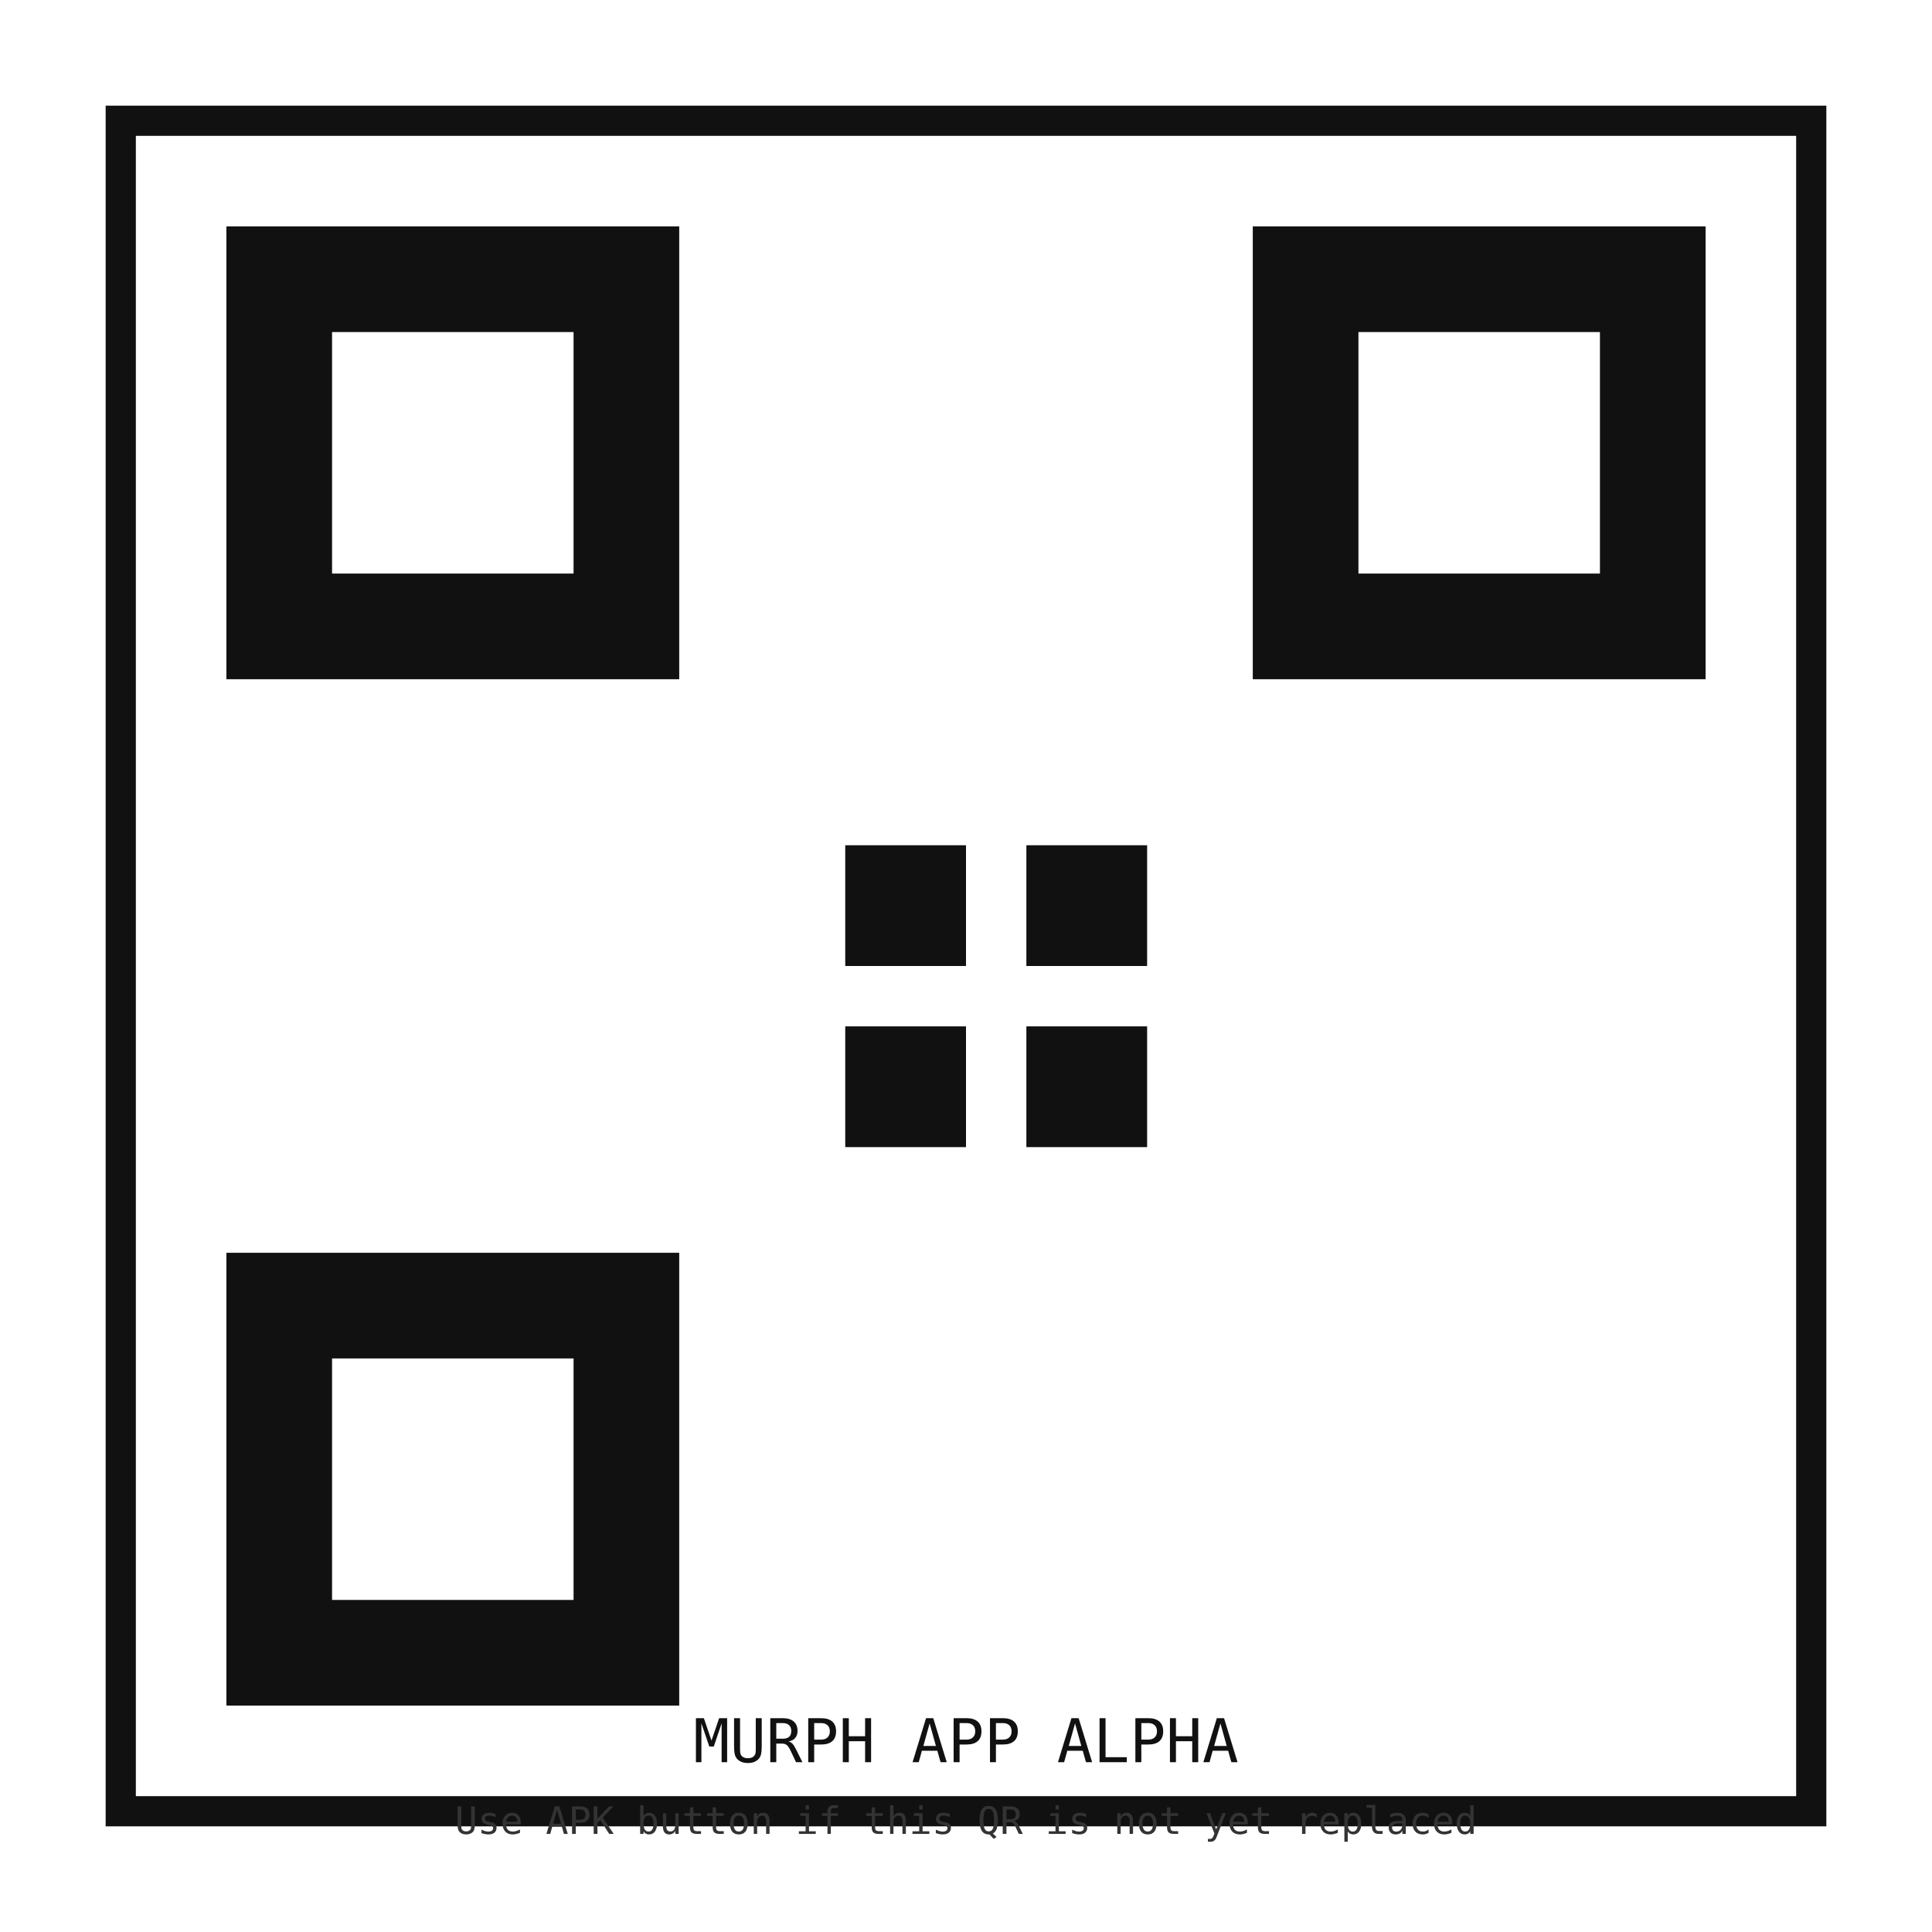
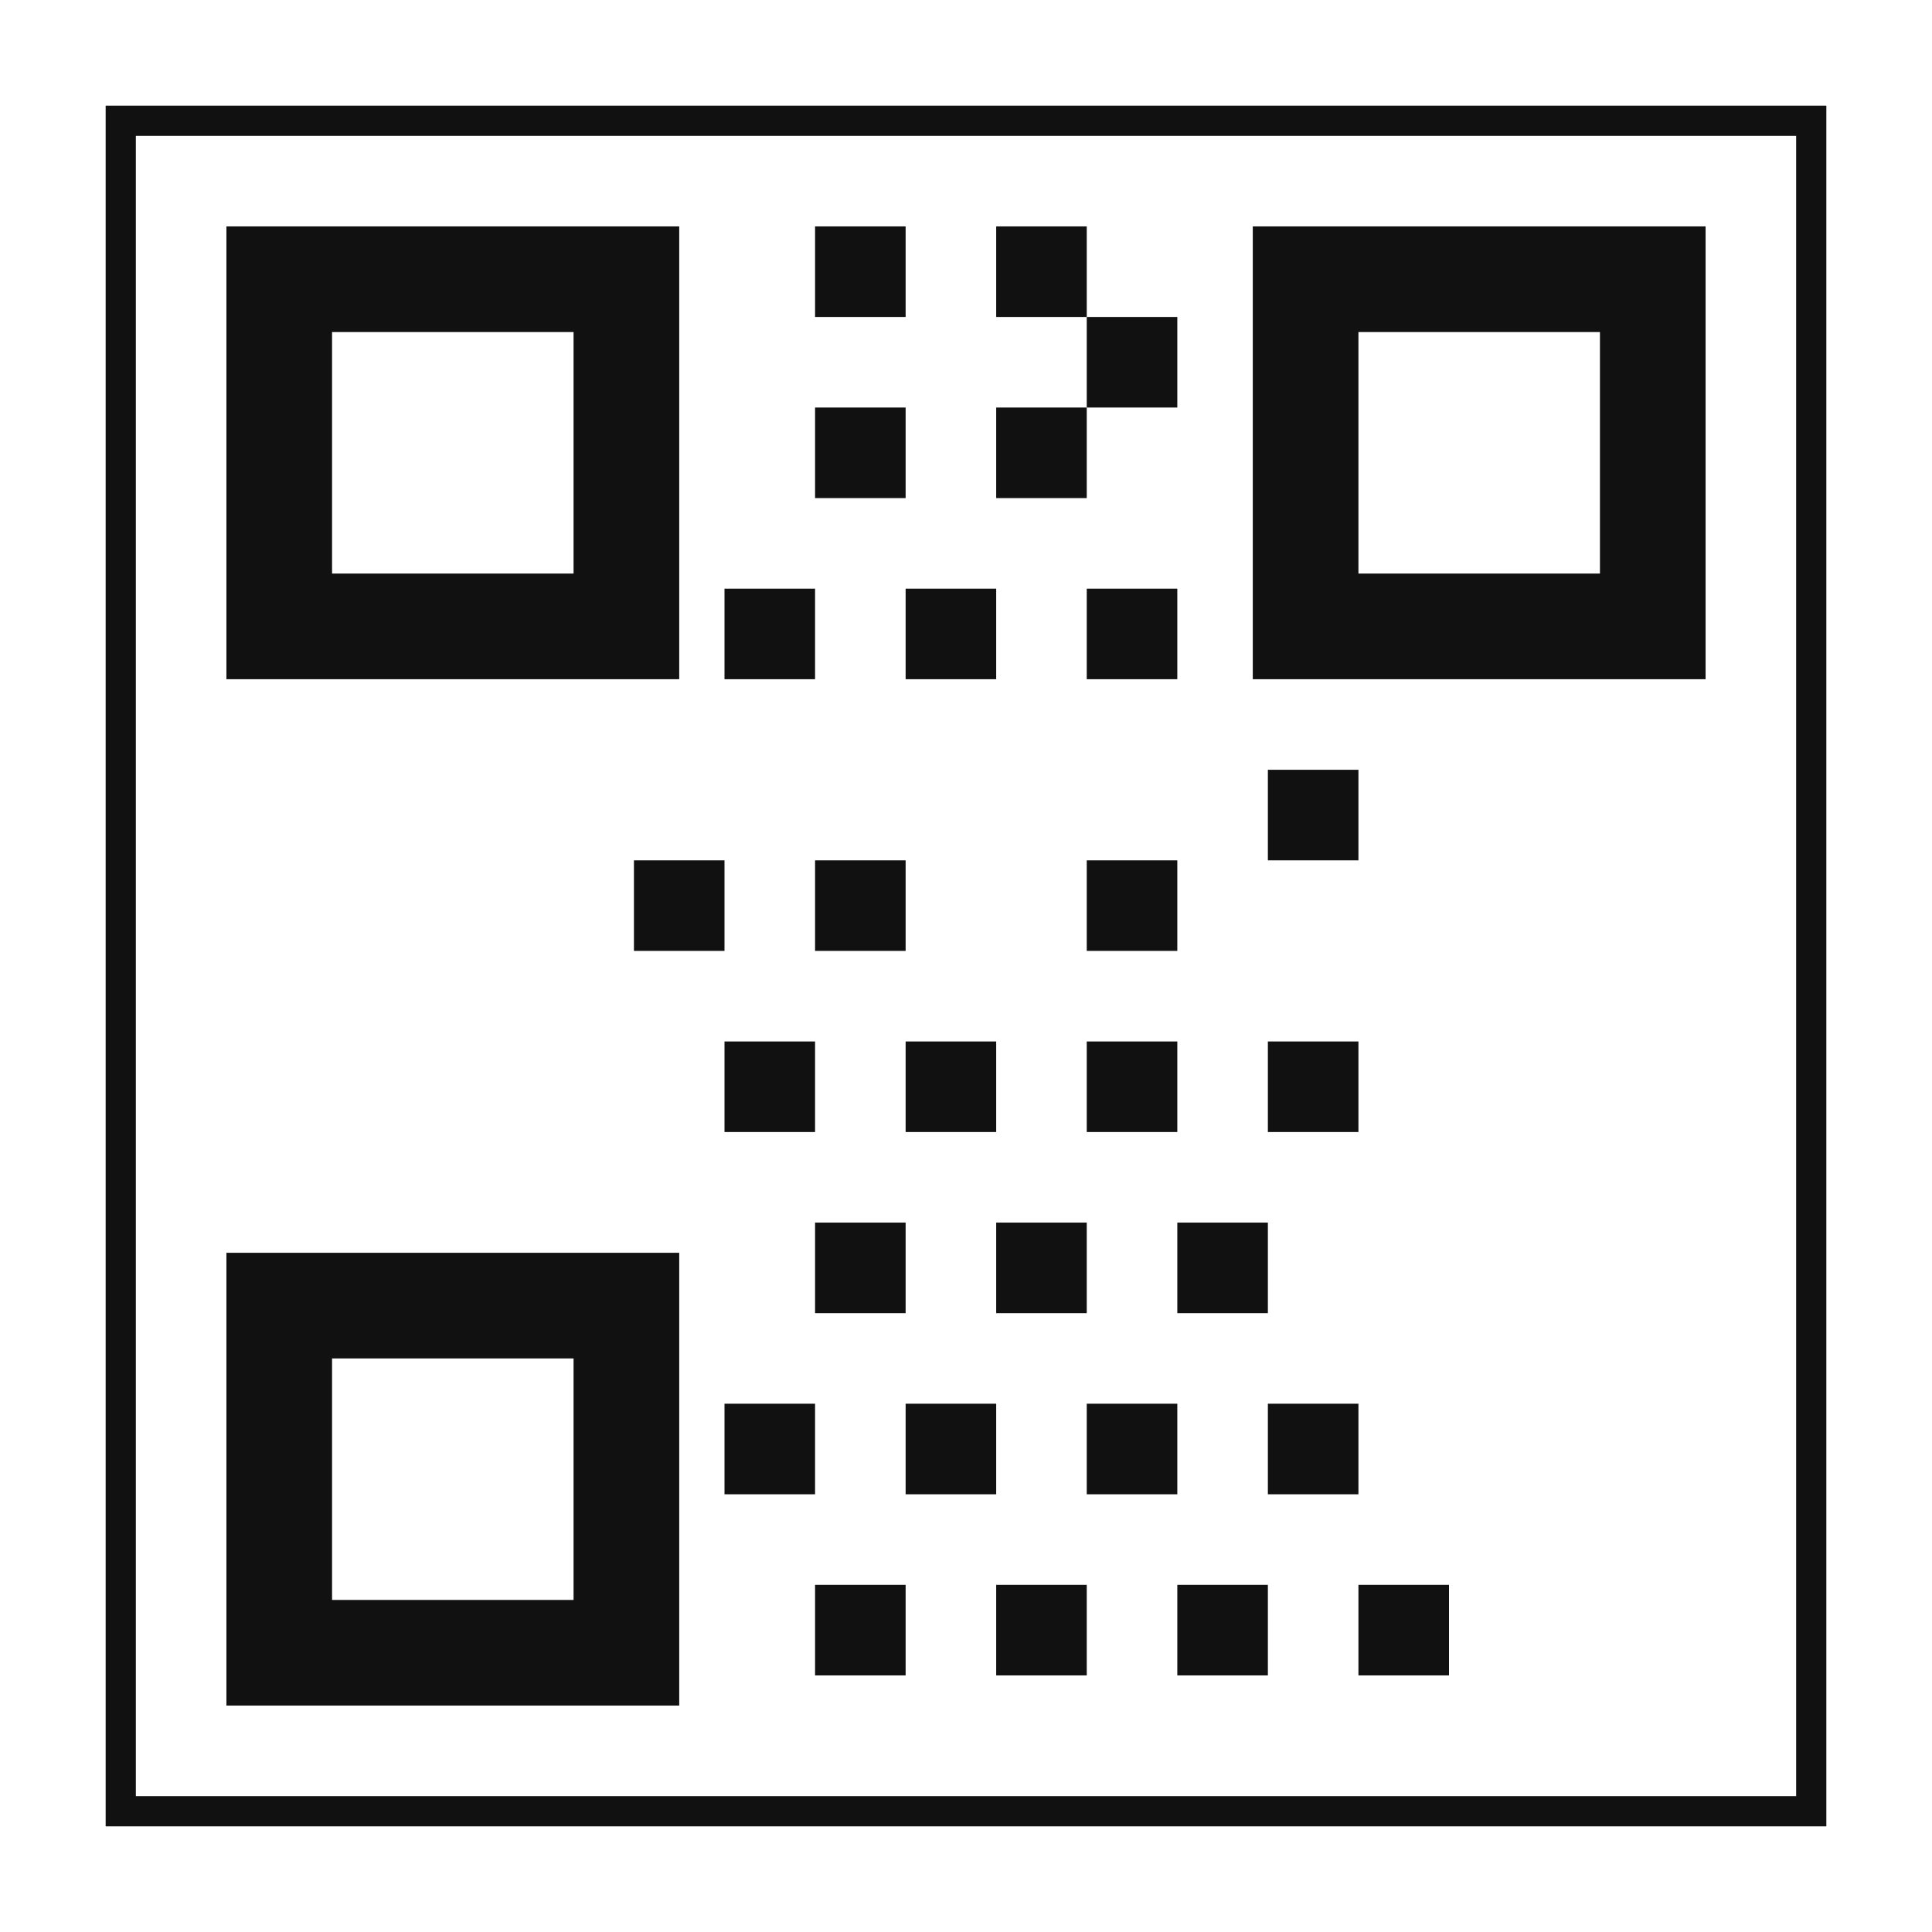
- <svg xmlns="http://www.w3.org/2000/svg" width="1024" height="1024" viewBox="0 0 1024 1024" role="img" aria-label="QR code placeholder for Murph Tournament Mobile App Android alpha download">
+ <svg xmlns="http://www.w3.org/2000/svg" width="1024" height="1024" viewBox="0 0 1024 1024" role="img" aria-label="QR code to download the Murph Tournament Mobile App Android alpha">
  <rect width="1024" height="1024" fill="#ffffff" />
  <rect x="64" y="64" width="896" height="896" fill="none" stroke="#111111" stroke-width="16" />
  <rect x="120" y="120" width="240" height="240" fill="#111111" />
+   <rect x="176" y="176" width="128" height="128" fill="#ffffff" />
  <rect x="664" y="120" width="240" height="240" fill="#111111" />
+   <rect x="720" y="176" width="128" height="128" fill="#ffffff" />
  <rect x="120" y="664" width="240" height="240" fill="#111111" />
-   <rect x="176" y="176" width="128" height="128" fill="#ffffff" />
-   <rect x="720" y="176" width="128" height="128" fill="#ffffff" />
  <rect x="176" y="720" width="128" height="128" fill="#ffffff" />
-   <rect x="448" y="448" width="64" height="64" fill="#111111" />
-   <rect x="544" y="448" width="64" height="64" fill="#111111" />
-   <rect x="448" y="544" width="64" height="64" fill="#111111" />
-   <rect x="544" y="544" width="64" height="64" fill="#111111" />
-   <text x="512" y="934" text-anchor="middle" font-size="32" font-family="monospace" fill="#111111">MURPH APP ALPHA</text>
-   <text x="512" y="972" text-anchor="middle" font-size="20" font-family="monospace" fill="#333333">Use APK button if this QR is not yet replaced</text>
+   <g fill="#111111">
+     <rect x="432" y="120" width="48" height="48" />
+     <rect x="528" y="120" width="48" height="48" />
+     <rect x="576" y="168" width="48" height="48" />
+     <rect x="432" y="216" width="48" height="48" />
+     <rect x="528" y="216" width="48" height="48" />
+     <rect x="384" y="312" width="48" height="48" />
+     <rect x="480" y="312" width="48" height="48" />
+     <rect x="576" y="312" width="48" height="48" />
+     <rect x="672" y="408" width="48" height="48" />
+     <rect x="576" y="456" width="48" height="48" />
+     <rect x="432" y="456" width="48" height="48" />
+     <rect x="336" y="456" width="48" height="48" />
+     <rect x="384" y="552" width="48" height="48" />
+     <rect x="480" y="552" width="48" height="48" />
+     <rect x="576" y="552" width="48" height="48" />
+     <rect x="672" y="552" width="48" height="48" />
+     <rect x="432" y="648" width="48" height="48" />
+     <rect x="528" y="648" width="48" height="48" />
+     <rect x="624" y="648" width="48" height="48" />
+     <rect x="384" y="744" width="48" height="48" />
+     <rect x="480" y="744" width="48" height="48" />
+     <rect x="576" y="744" width="48" height="48" />
+     <rect x="672" y="744" width="48" height="48" />
+     <rect x="432" y="840" width="48" height="48" />
+     <rect x="528" y="840" width="48" height="48" />
+     <rect x="624" y="840" width="48" height="48" />
+     <rect x="720" y="840" width="48" height="48" />
+   </g>
</svg>
